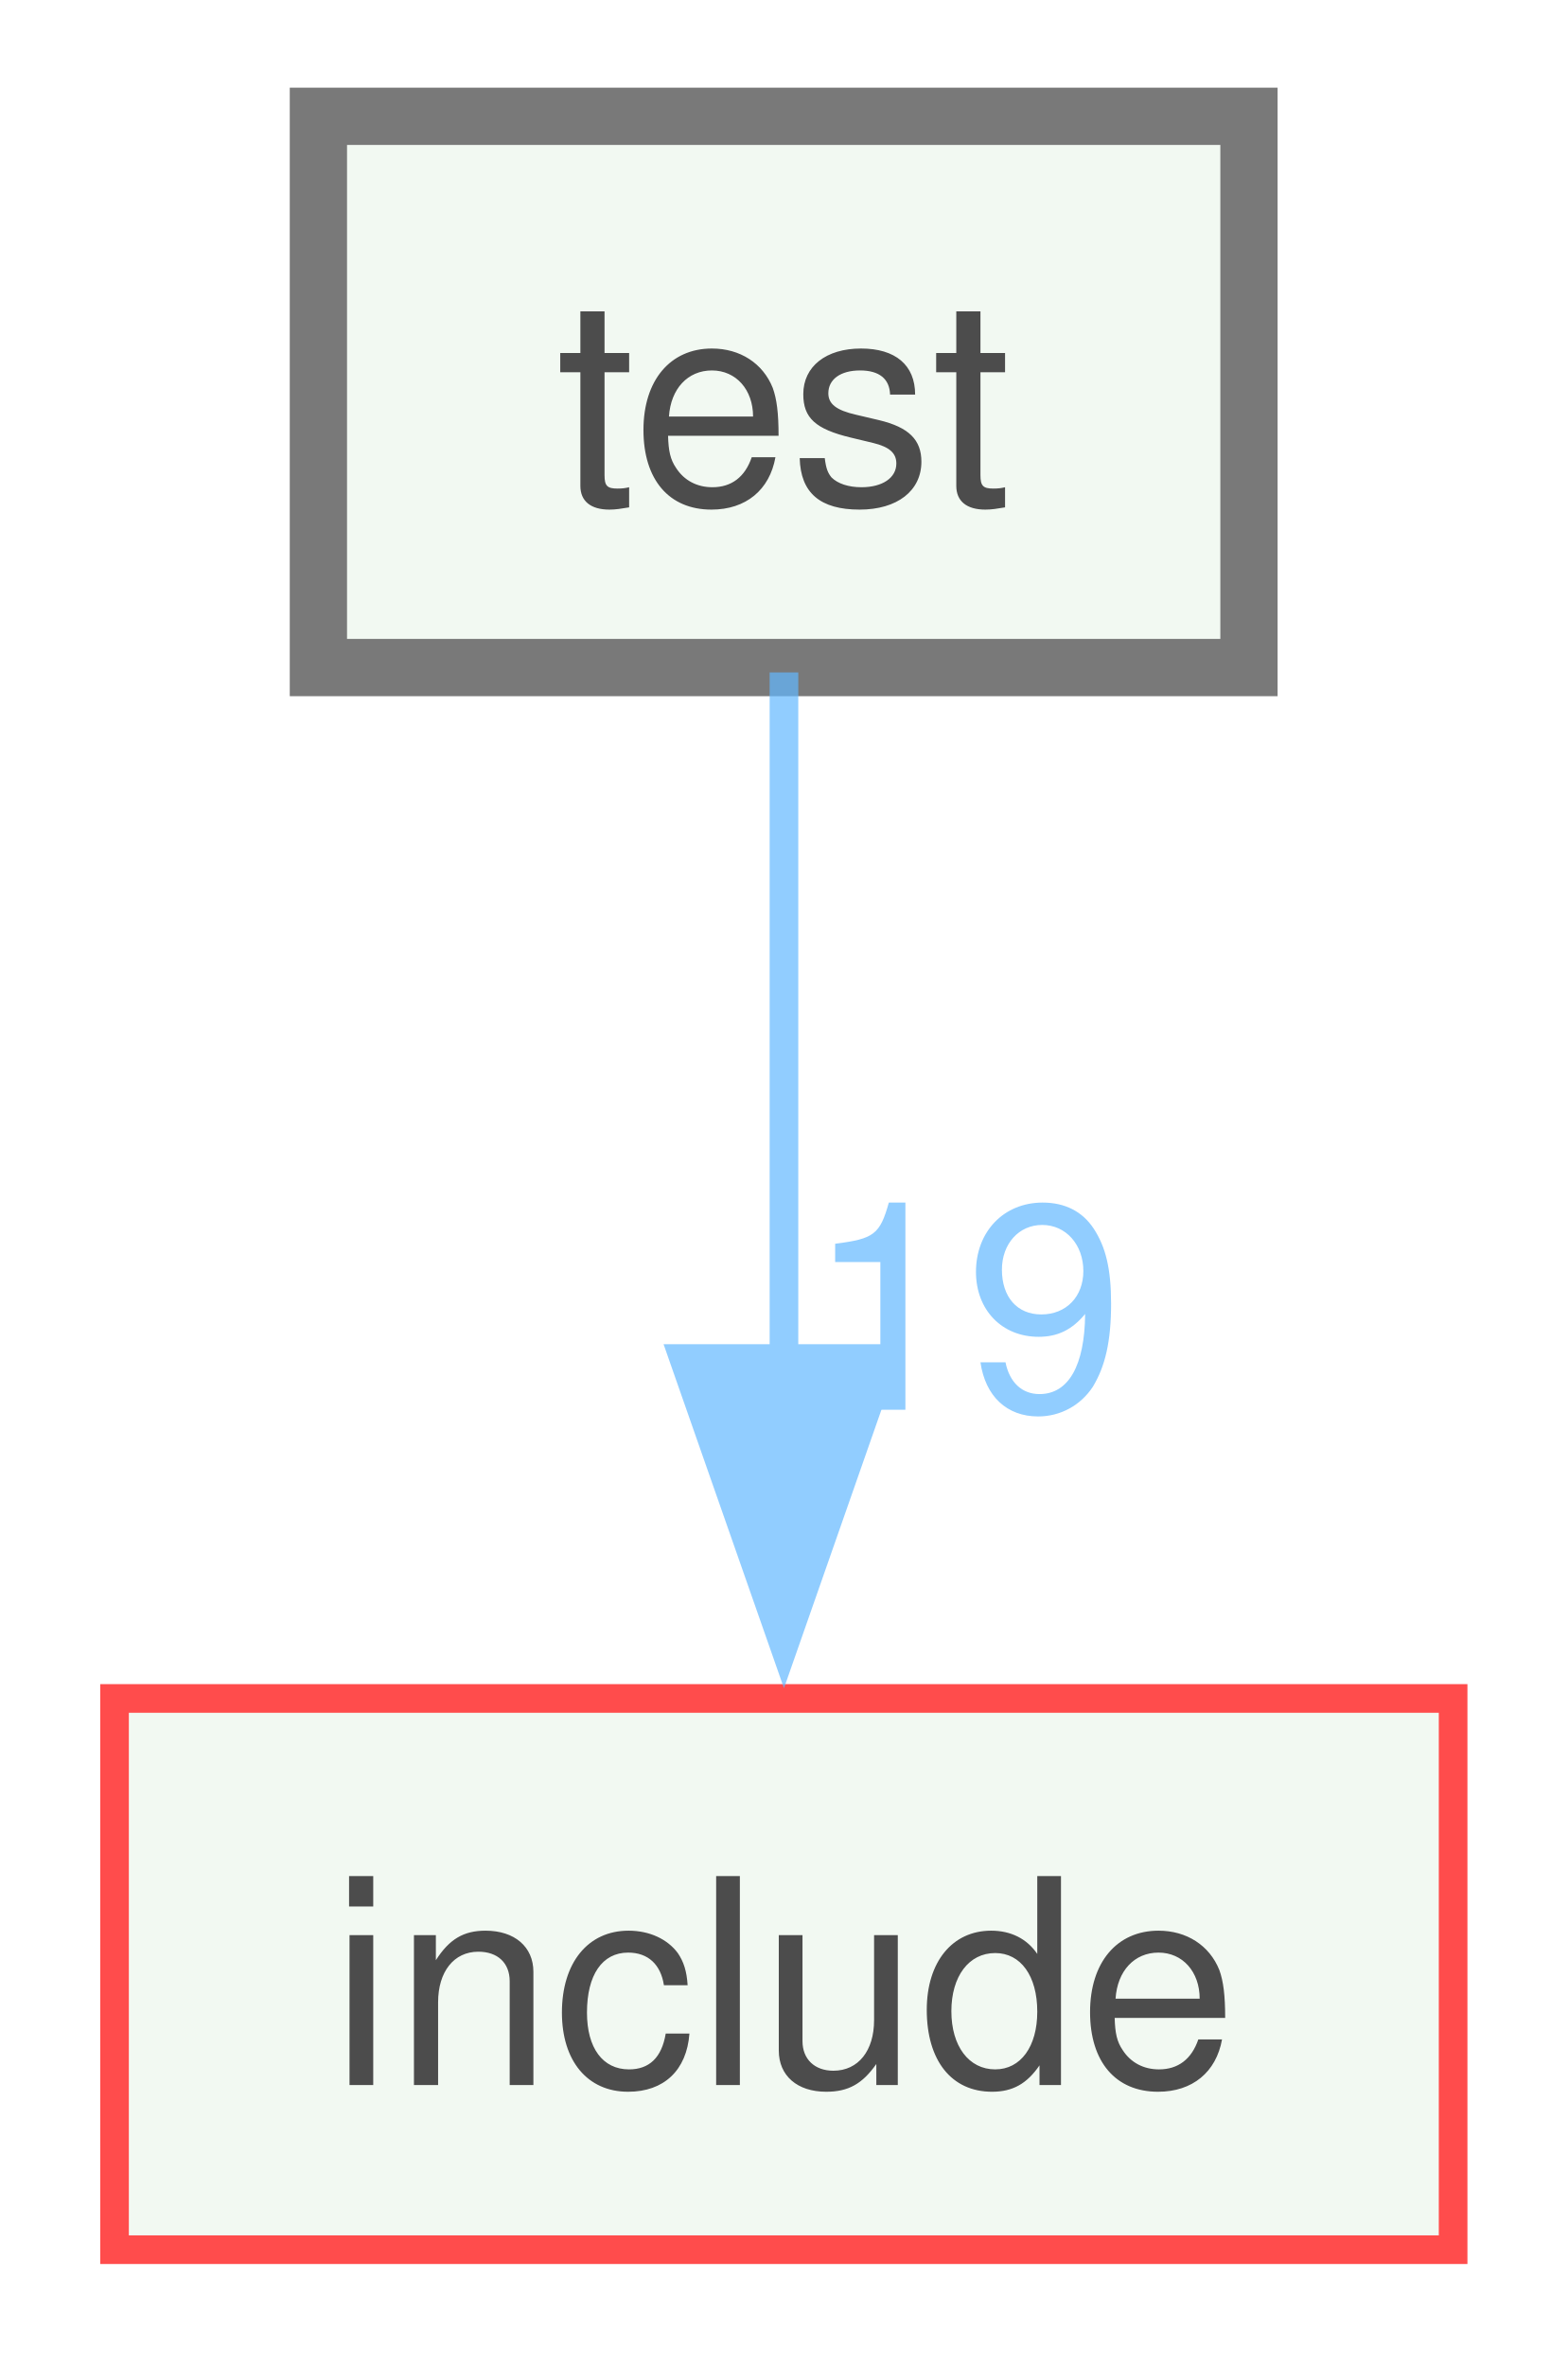
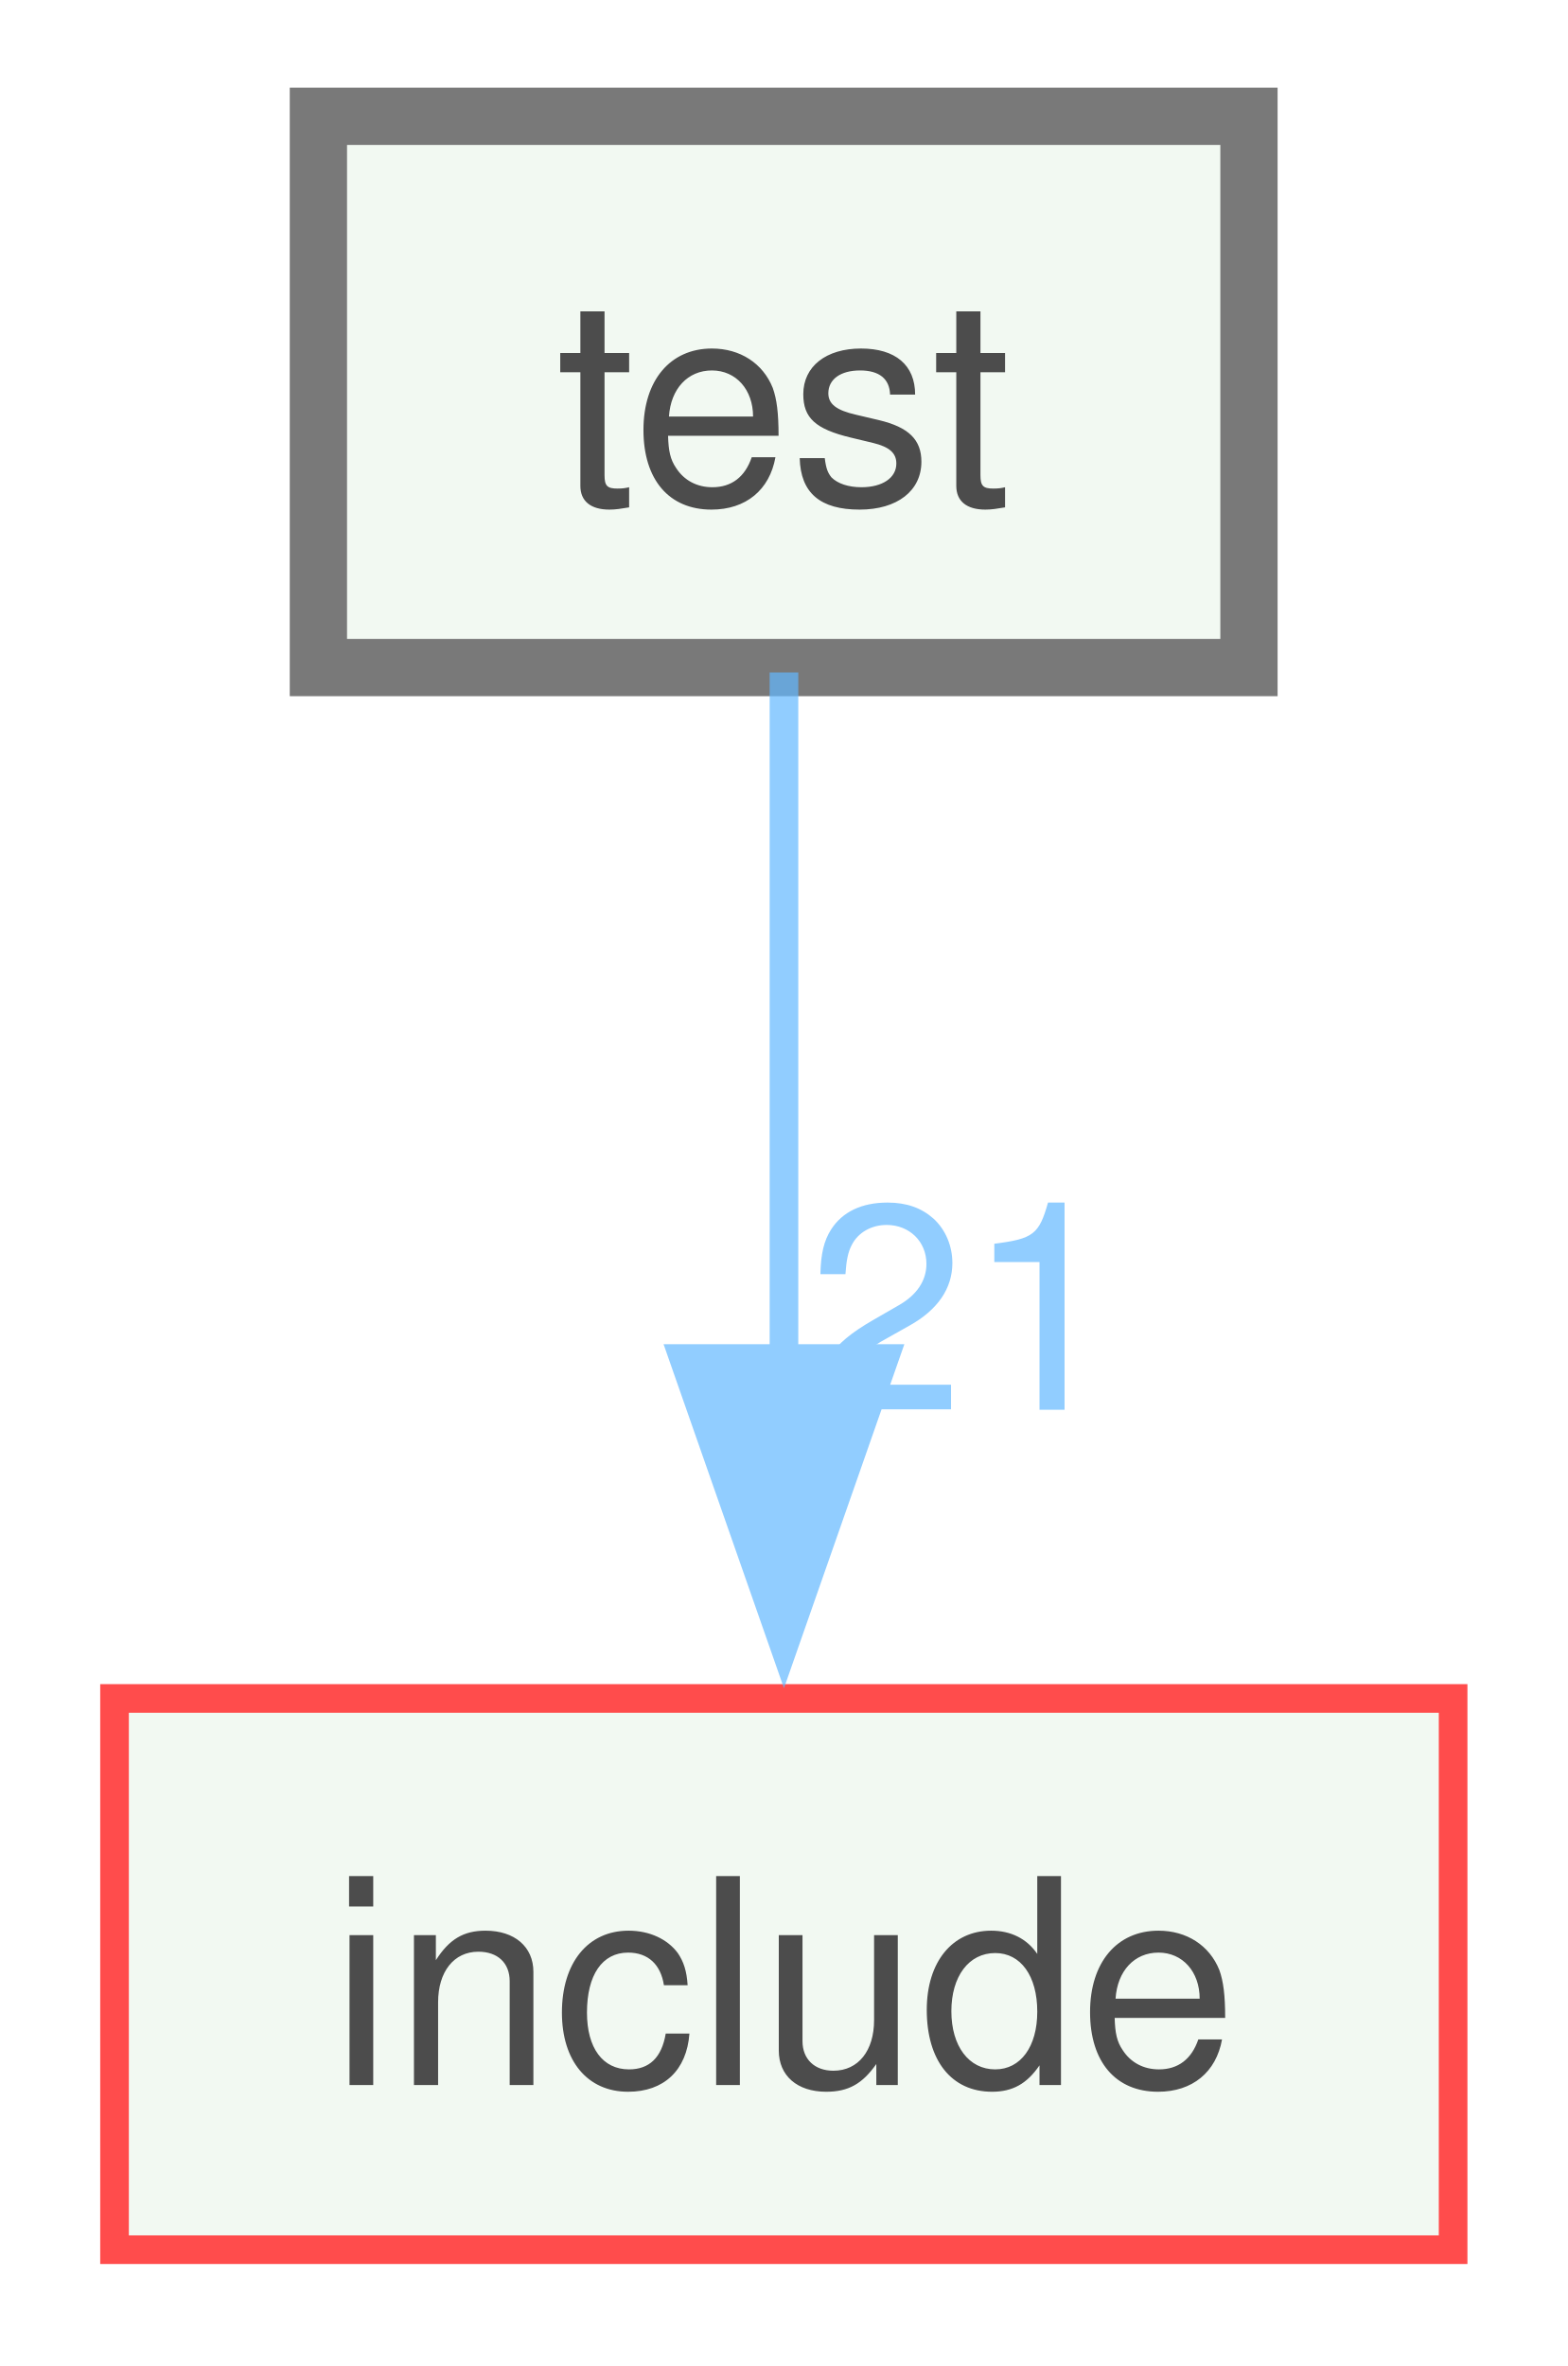
<svg xmlns="http://www.w3.org/2000/svg" xmlns:xlink="http://www.w3.org/1999/xlink" width="55pt" height="83pt" viewBox="0.00 0.00 54.75 82.50">
  <svg id="main" version="1.1" xml:space="preserve">
    <style type="text/css">
.node, .edge {opacity: 0.7;}
.node.selected, .edge.selected {opacity: 1;}
.edge:hover path { stroke: red; }
.edge:hover polygon { stroke: red; fill: red; }
</style>
    <svg id="graph" class="graph">
      <g id="graph0" class="graph" transform="scale(1 1) rotate(0) translate(4 78.5)">
        <g id="node1" class="node">
          <g id="a_node1">
            <a xlink:href="dir_13e138d54eb8818da29c3992edef070a.xhtml" target="_top" xlink:title="test">
              <polygon fill="#edf6ed" stroke="#404040" stroke-width="2" points="39.62,-74.5 7.12,-74.5 7.12,-55.25 39.62,-55.25 39.62,-74.5" />
              <text text-anchor="middle" x="23.38" y="-61" font-family="Helvetica,sans-Serif" font-size="10.00">test</text>
            </a>
          </g>
        </g>
        <g id="node2" class="node">
          <g id="a_node2">
            <a xlink:href="dir_d44c64559bbebec7f509842c48db8b23.xhtml" target="_top" xlink:title="include">
              <polygon fill="#edf6ed" stroke="red" points="46.75,-19.25 0,-19.25 0,0 46.75,0 46.75,-19.25" />
              <text text-anchor="middle" x="23.38" y="-5.75" font-family="Helvetica,sans-Serif" font-size="10.00">include</text>
            </a>
          </g>
        </g>
        <g id="edge1" class="edge">
          <g id="a_edge1">
            <a xlink:href="dir_000017_000008.xhtml" target="_top">
              <path fill="none" stroke="#63b8ff" d="M23.38,-55.08C23.38,-48.57 23.38,-39.42 23.38,-31.12" />
              <polygon fill="#63b8ff" stroke="#63b8ff" points="26.88,-31.12 23.38,-21.12 19.88,-31.12 26.88,-31.12" />
            </a>
          </g>
          <g id="a_edge1-headlabel">
-             <a xlink:href="dir_000017_000008.xhtml" target="_top" xlink:title="19">
-               <text text-anchor="middle" x="29.71" y="-29.33" font-family="Helvetica,sans-Serif" font-size="10.00" fill="#63b8ff">19</text>
+             <a xlink:href="dir_000017_000008.xhtml" target="_top" xlink:title="21">
+               <text text-anchor="middle" x="29.71" y="-29.33" font-family="Helvetica,sans-Serif" font-size="10.00" fill="#63b8ff">21</text>
            </a>
          </g>
        </g>
      </g>
    </svg>
  </svg>
  <style type="text/css">

[data-mouse-over-selected='false'] { opacity: 0.7; }
[data-mouse-over-selected='true']  { opacity: 1.0; }

</style>
</svg>
